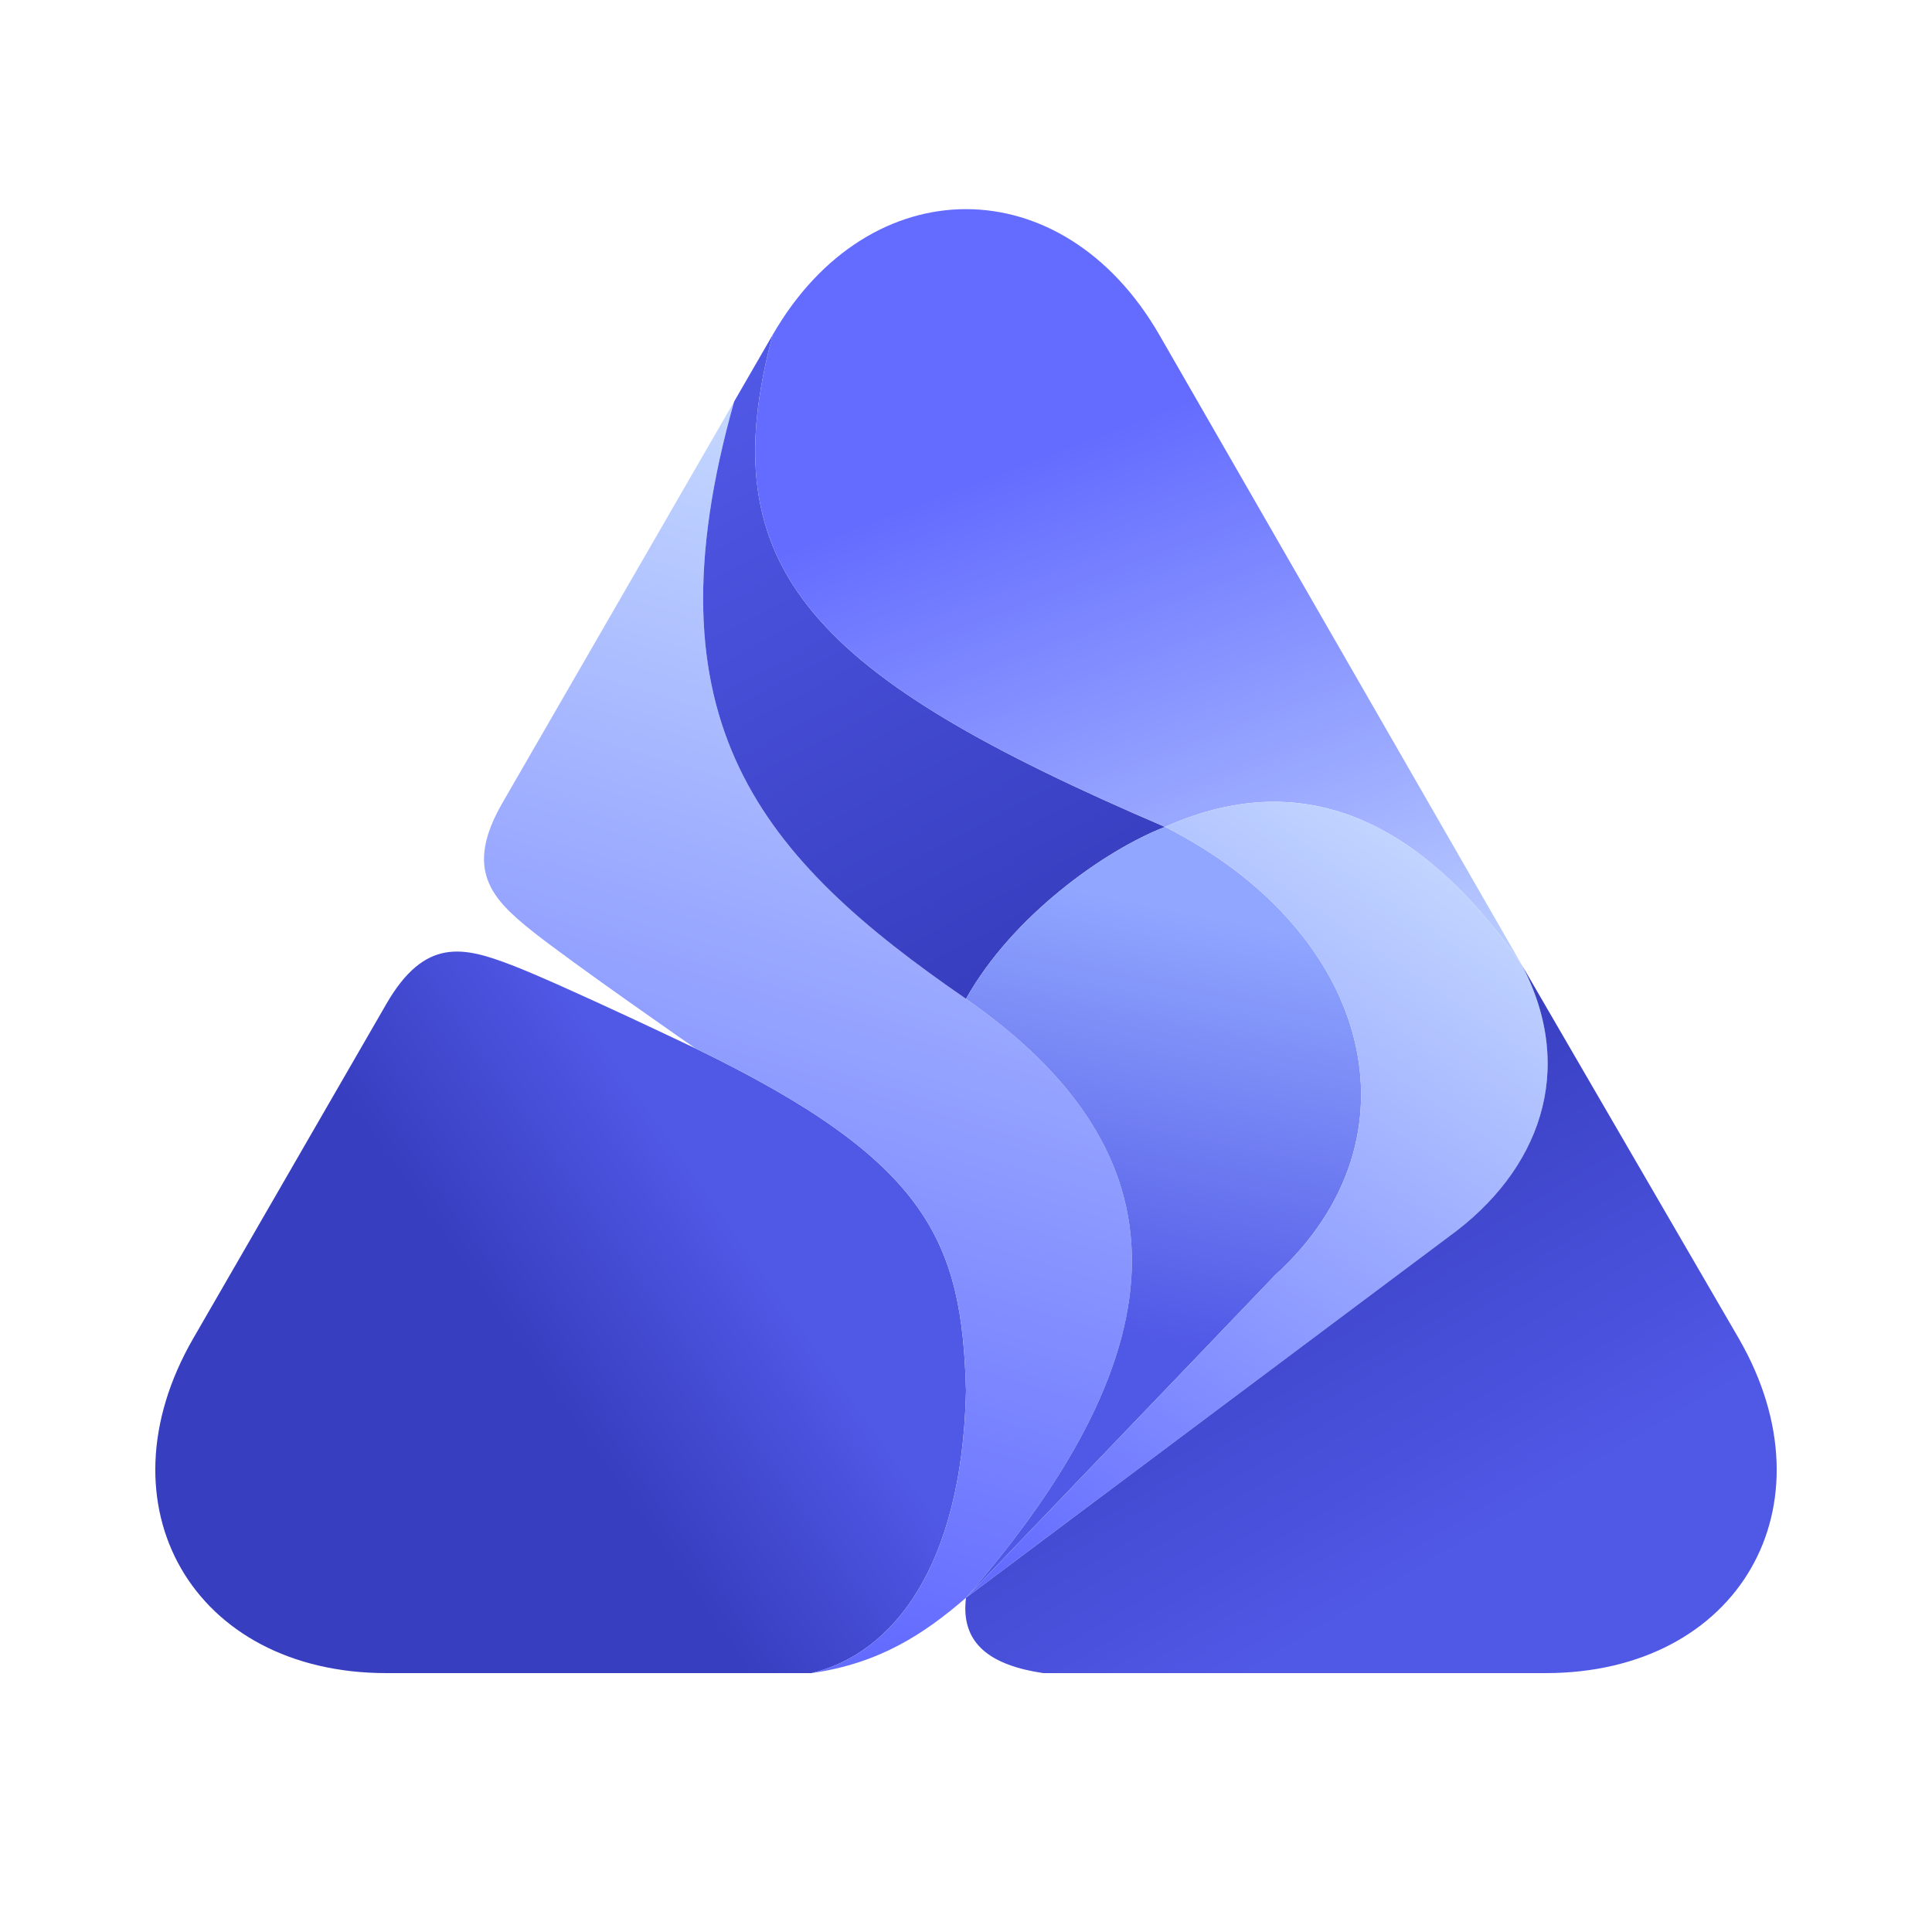
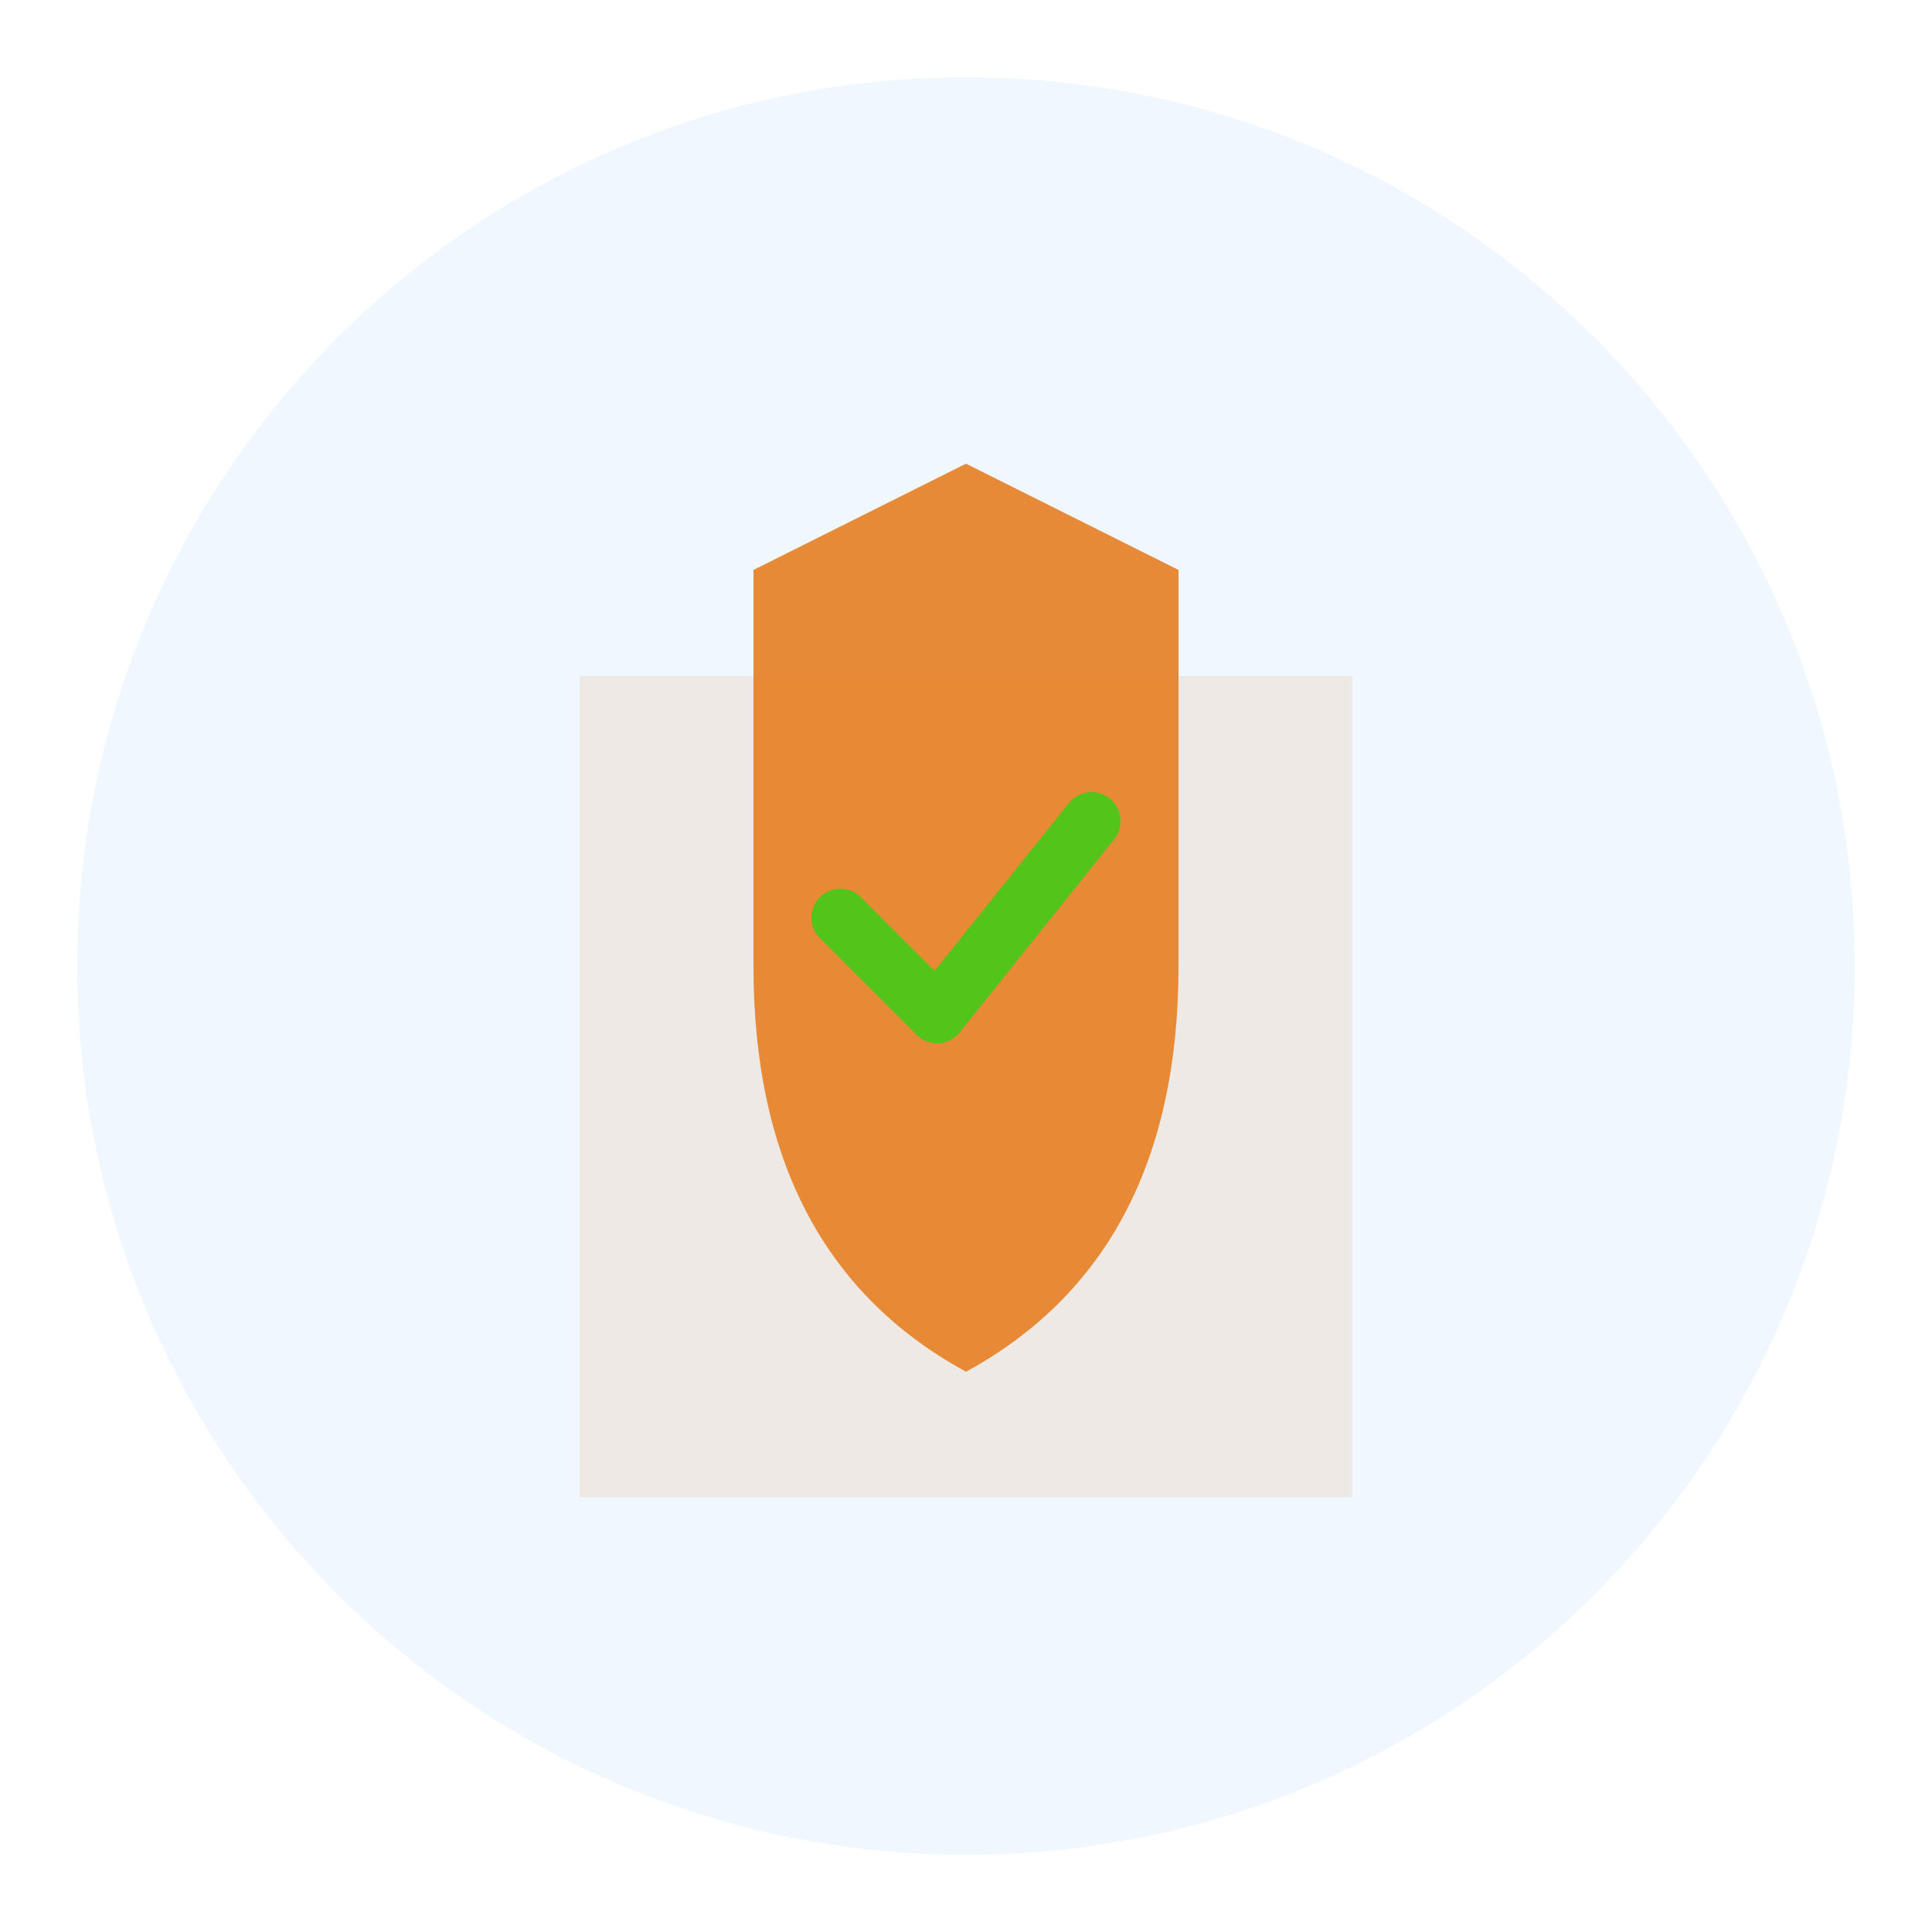
- <svg xmlns="http://www.w3.org/2000/svg" width="100%" height="100%" version="1.1" viewBox="0 0 1000 1000">
-   <g>
-     <path d="M 200,866 C 100,866 50,779.4 100,692.8 L 200,519.6 C 220,485 240,490 265,499.6 S 360,542.68 360,542.68 C 480.5,601 498,642.5 500,720 C 498,811 462,856 420,866" fill="url(#LinearGradient)" fill-rule="nonzero" opacity="1" stroke="none" />
-     <path d="M 420,866 C 455,861 478,846 500,827 C 614,696 615,597 500,517 C 394,444 333,374 380,207.82 L 260,415.67 C 240.22,450 254.37,465.1 275.28,481.79 S 360,542.68 360,542.68 C 480.5,601 498,642.5 500,720 C 498,811 462,856 420,866" fill="url(#LinearGradient_2)" fill-rule="nonzero" opacity="1" stroke="none" />
-     <path d="M 500,517 C 394,444 333,374 380,207.82 L 400,173.2 C 367,295 421,350 603,428 C 572,440 524,474 500,517" fill="url(#LinearGradient_3)" fill-rule="nonzero" opacity="1" stroke="none" />
-     <path d="M 500,827 L 660,660 C 738,589 710,482 603,428 C 572,440 524,474 500,517 C 615,597 614,696 500,827" fill="url(#LinearGradient_4)" fill-rule="nonzero" opacity="1" stroke="none" />
-     <path d="M 400,173.2 C 367,295 421,350 603,428 C 690,389, 750,445 788,500 L 600,173.2 C 550,86.6 450,86.6 400,173.2" fill="url(#LinearGradient_5)" fill-rule="nonzero" opacity="1" stroke="none" />
-     <path d="M 500,827 L 660,660 C 738,589 710,482 603,428 C 690,389, 750,445 788,500 C 816,554 797,606 750,640 L 500,827" fill="url(#LinearGradient_6)" fill-rule="nonzero" opacity="1" stroke="none" />
-     <path d="M 788,500 C 816,554 797,606 750,640 L 500,827 C 497,851 513,862 540,866 L 800,866 C 900,866 950,779.4 900,692.8 L 788,500" fill="url(#LinearGradient_7)" fill-rule="nonzero" opacity="1" stroke="none" />
-   </g>
-   <defs>
-     <linearGradient gradientTransform="matrix(104.391 -73.3432 73.3432 104.391 277.441 710.122)" gradientUnits="userSpaceOnUse" id="LinearGradient" x1="0" x2="1" y1="0" y2="0">
-       <stop offset="0" stop-color="#373ebf" />
-       <stop offset="1" stop-color="#5058e6" />
-     </linearGradient>
-     <linearGradient gradientTransform="matrix(-173.747 557.324 -557.324 -173.747 508.829 258.172)" gradientUnits="userSpaceOnUse" id="LinearGradient_2" x1="0" x2="1" y1="0" y2="0">
-       <stop offset="0" stop-color="#c2d6ff" />
-       <stop offset="1" stop-color="#646cff" />
-     </linearGradient>
-     <linearGradient gradientTransform="matrix(157.951 295.666 -295.666 157.951 382.944 193.642)" gradientUnits="userSpaceOnUse" id="LinearGradient_3" x1="0" x2="1" y1="0" y2="0">
-       <stop offset="0" stop-color="#5058e6" />
-       <stop offset="1" stop-color="#373ebf" />
-     </linearGradient>
-     <linearGradient gradientTransform="matrix(-44.3023 219.578 -219.578 -44.3023 619.69 469.652)" gradientUnits="userSpaceOnUse" id="LinearGradient_4" x1="0" x2="1" y1="0" y2="0">
-       <stop offset="0" stop-color="#91a7ff" />
-       <stop offset="1" stop-color="#5058e6" />
-     </linearGradient>
-     <linearGradient gradientTransform="matrix(125.52 334.256 -334.256 125.52 539.723 235.139)" gradientUnits="userSpaceOnUse" id="LinearGradient_5" x1="0" x2="1" y1="0" y2="0">
-       <stop offset="0" stop-color="#646cff" />
-       <stop offset="1" stop-color="#c2d6ff" />
-     </linearGradient>
-     <linearGradient gradientTransform="matrix(-241.23 357.206 -357.206 -241.23 754.054 449.312)" gradientUnits="userSpaceOnUse" id="LinearGradient_6" x1="0" x2="1" y1="0" y2="0">
-       <stop offset="0" stop-color="#c2d6ff" />
-       <stop offset="1" stop-color="#646cff" />
-     </linearGradient>
-     <linearGradient gradientTransform="matrix(125.978 210.065 -210.065 125.978 596.433 613.665)" gradientUnits="userSpaceOnUse" id="LinearGradient_7" x1="0" x2="1" y1="0" y2="0">
-       <stop offset="0" stop-color="#373ebf" />
-       <stop offset="1" stop-color="#5058e6" />
-     </linearGradient>
-   </defs>
+ <svg xmlns="http://www.w3.org/2000/svg" width="100%" height="100%" viewBox="0 0 200 200" fill="none">
+   <circle cx="100" cy="100" r="92" fill="#f0f7ff" />
+   <path d="M100 48 L122 59 L122 100 Q122 130 100 142 Q78 130 78 100 L78 59 Z" fill="#e67e22" opacity="0.9" />
+   <path d="M140 70 L140 155 L60 155 L60 70 Z" fill="#e67e22" opacity="0.12" />
+   <path d="M87 95 L97 105 L113 85" stroke="#52c41a" stroke-width="6" stroke-linecap="round" stroke-linejoin="round" />
</svg>
